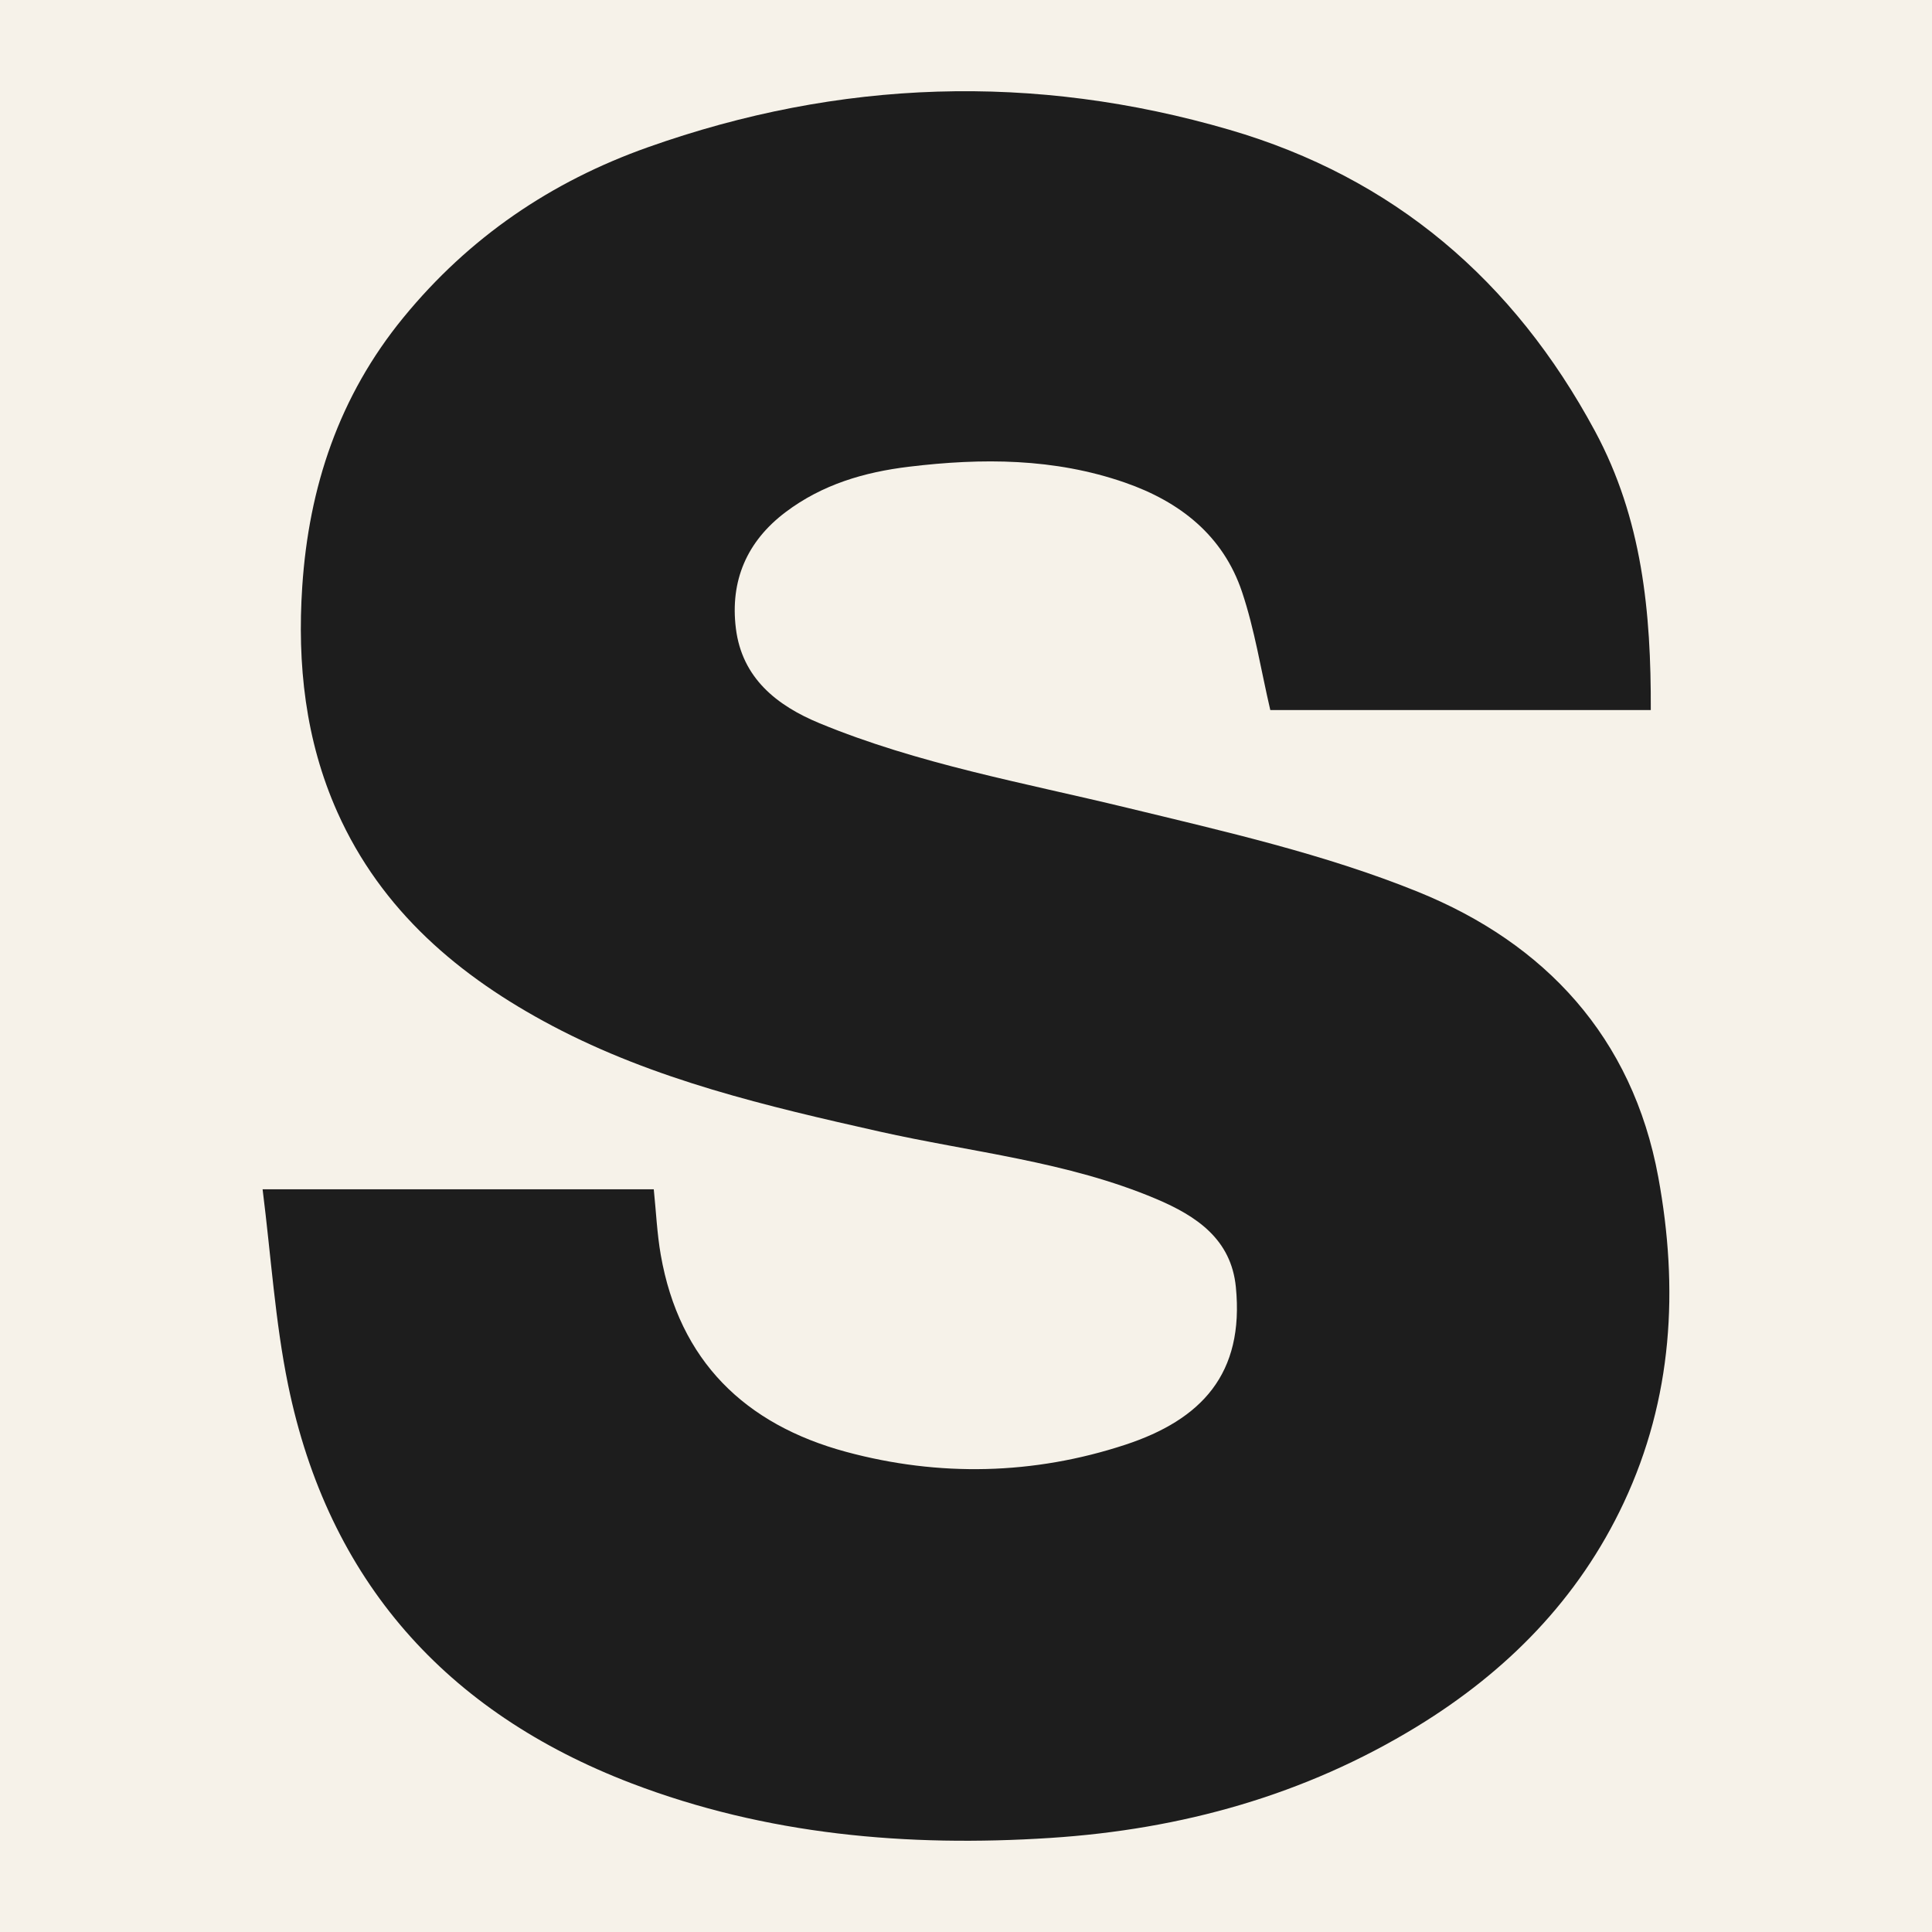
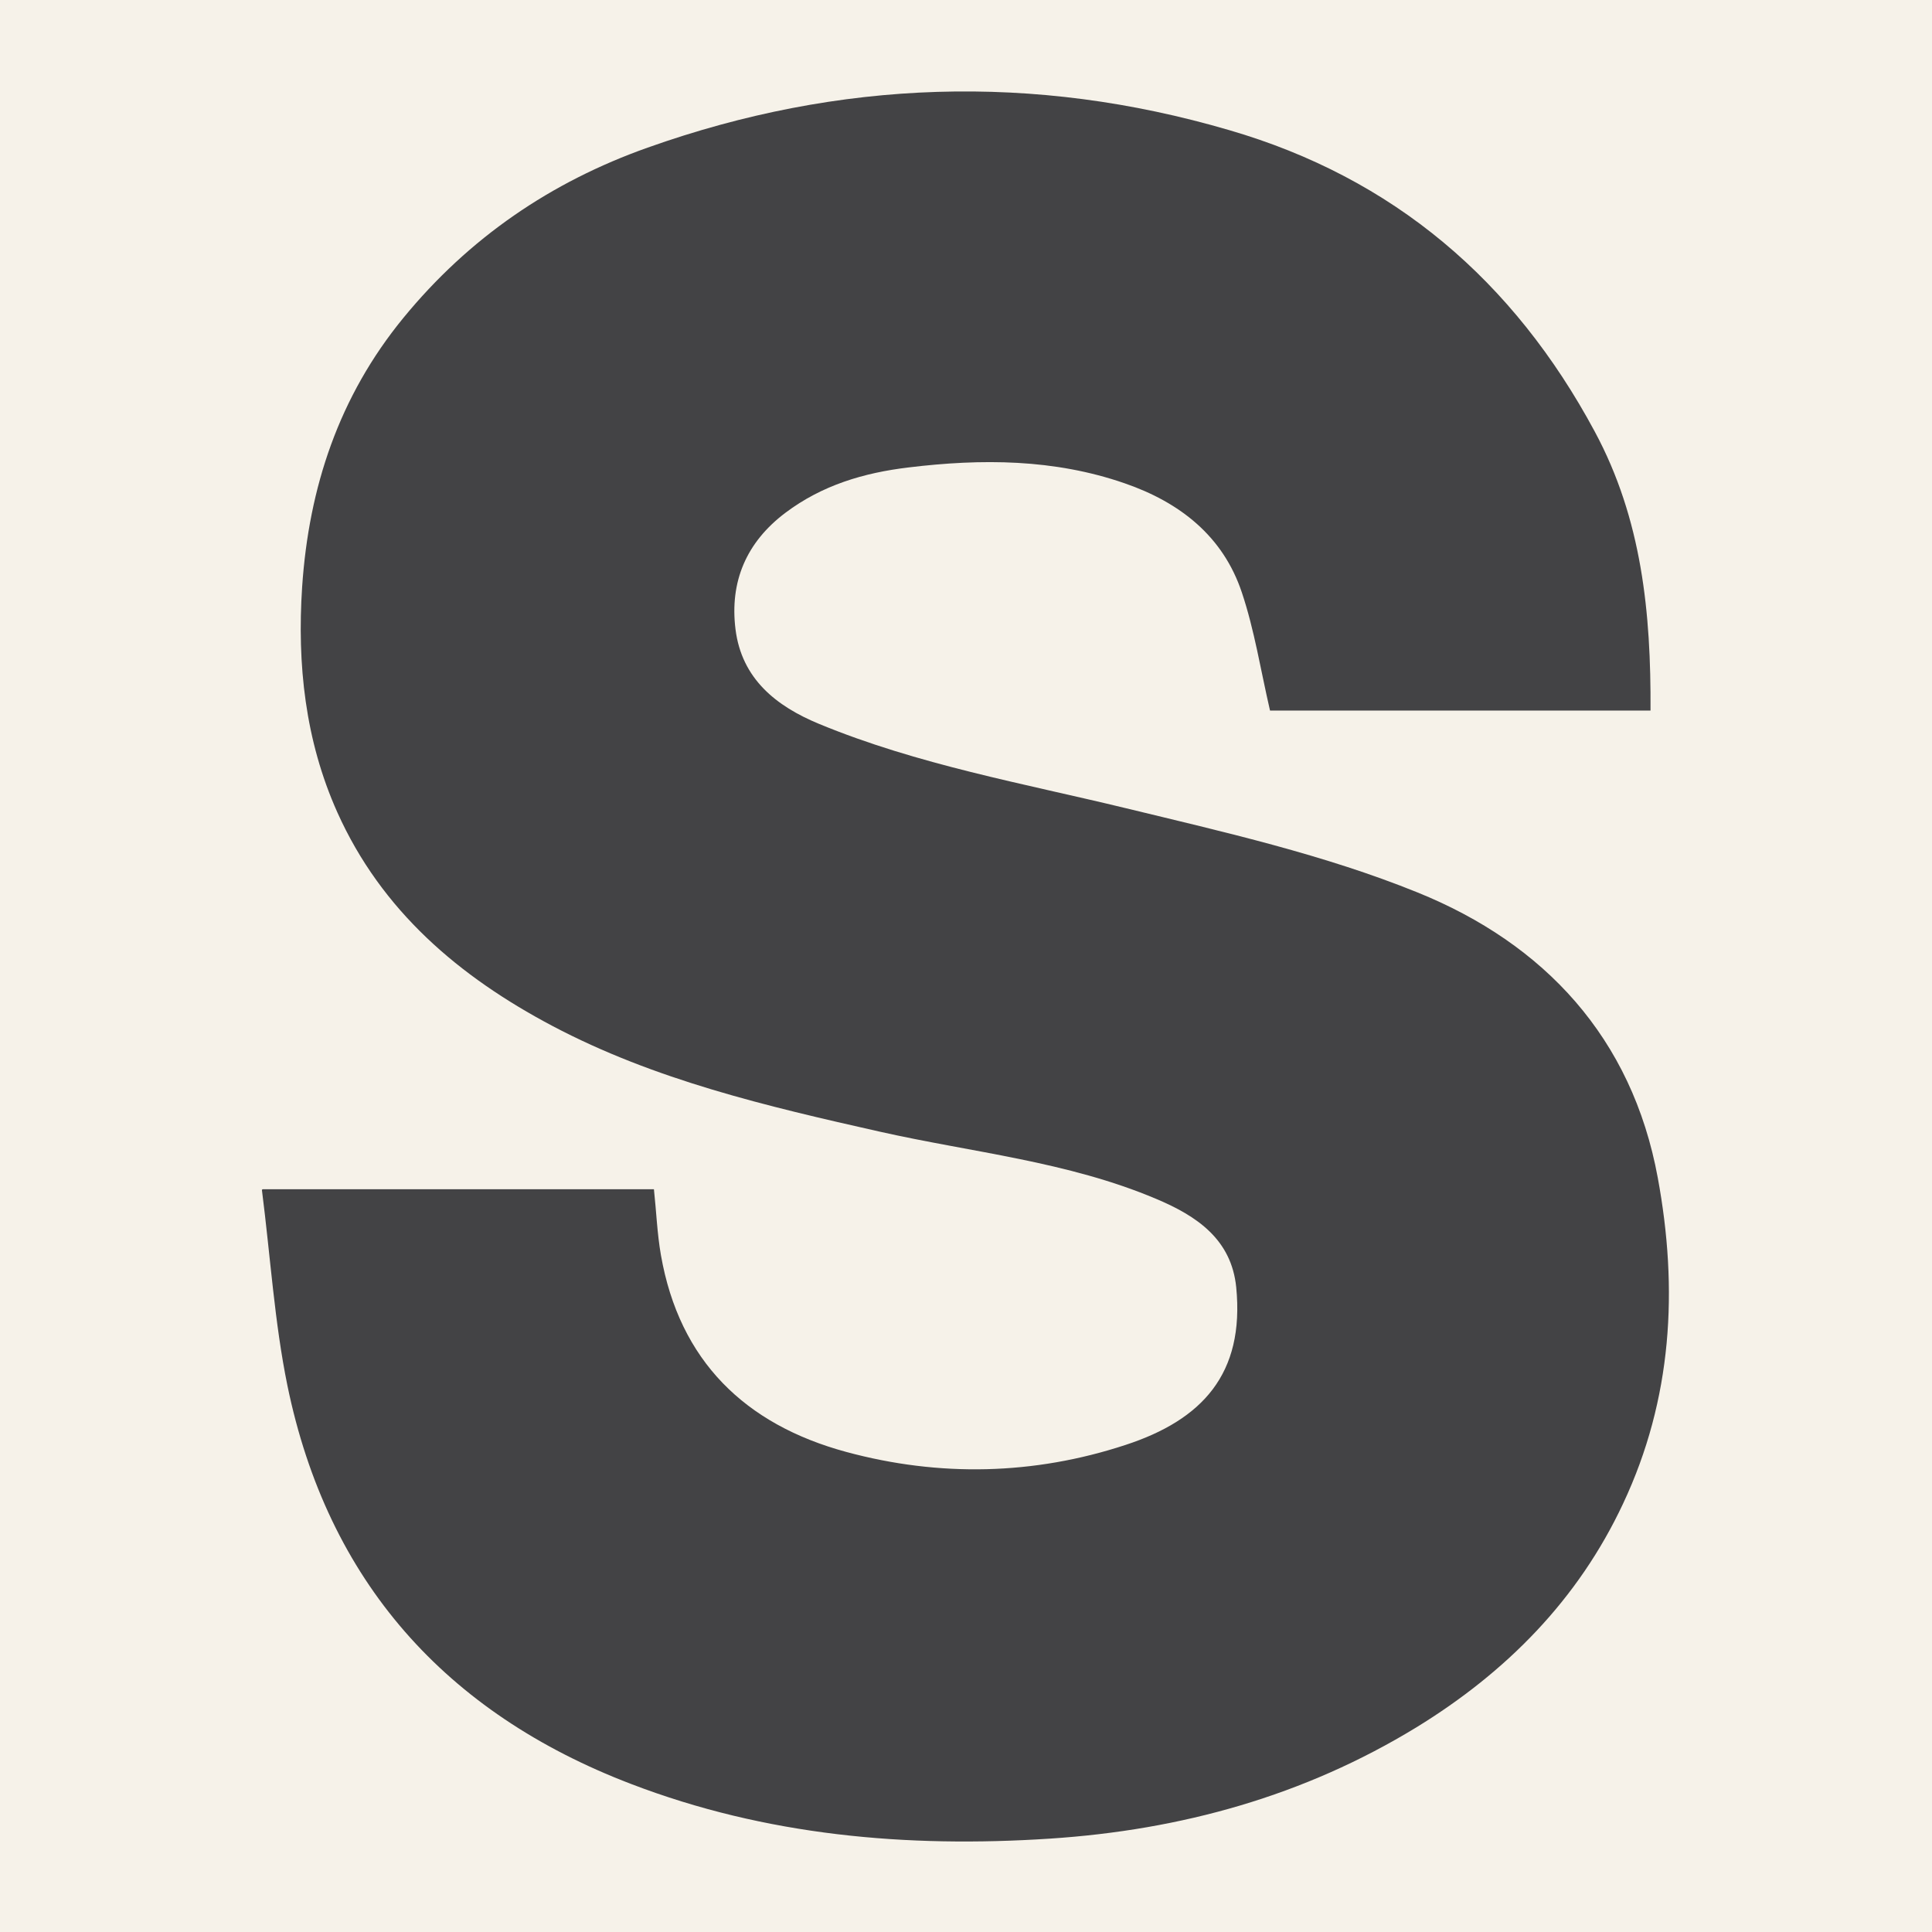
- <svg xmlns="http://www.w3.org/2000/svg" id="Layer_1" viewBox="0 0 72 72">
-   <rect width="72" height="72" style="fill:#f6f2e9;" />
-   <path d="M9.786,44.321h14.578c.086.828.121,1.647.261,2.447.691,3.953,3.143,6.321,6.906,7.338,3.47.938,6.994.856,10.4-.263,2.845-.935,4.445-2.643,4.126-5.878-.175-1.78-1.457-2.645-2.975-3.287-3.306-1.397-6.863-1.735-10.317-2.511-4.183-.94-8.368-1.92-12.188-3.94-3.456-1.827-6.362-4.283-8.005-7.962-1.196-2.679-1.499-5.518-1.308-8.405.245-3.707,1.368-7.092,3.767-10.023,2.447-2.989,5.497-5.066,9.111-6.348,7.152-2.538,14.395-2.775,21.672-.654,6.12,1.784,10.596,5.609,13.624,11.227,1.763,3.271,2.096,6.755,2.082,10.399h-14.18c-.352-1.512-.582-2.998-1.053-4.402-.705-2.102-2.314-3.363-4.365-4.075-2.629-.913-5.326-.92-8.052-.59-1.668.202-3.224.661-4.589,1.688-1.457,1.097-2.076,2.569-1.857,4.338.229,1.847,1.522,2.874,3.12,3.534,3.679,1.52,7.586,2.211,11.433,3.143,3.667.889,7.395,1.732,10.874,3.142,4.721,1.913,7.987,5.406,8.948,10.628.766,4.161.539,8.245-1.288,12.139-1.685,3.59-4.361,6.293-7.703,8.337-4.186,2.56-8.78,3.834-13.661,4.151-5.341.346-10.59-.114-15.616-2.036-6.903-2.641-11.298-7.552-12.795-14.849-.483-2.355-.633-4.778-.95-7.289Z" style="fill:#1d1d1d;" />
+ <svg xmlns="http://www.w3.org/2000/svg" width="96" height="96" viewBox="0 0 72 72">
+   <path d="M0 0h72v72H0z" style="fill:#f6f2e9" />
+   <path d="M9.79 44.32h14.58c.09.83.12 1.65.26 2.45.69 3.95 3.14 6.32 6.91 7.34 3.47.94 6.99.86 10.4-.26 2.85-.93 4.45-2.64 4.13-5.88-.18-1.78-1.46-2.65-2.98-3.29-3.31-1.4-6.86-1.73-10.32-2.51-4.18-.94-8.37-1.92-12.19-3.94-3.46-1.83-6.36-4.28-8.01-7.96-1.2-2.68-1.5-5.52-1.31-8.4.25-3.71 1.37-7.09 3.77-10.02 2.45-2.99 5.5-5.07 9.11-6.35 7.15-2.54 14.4-2.78 21.67-.65 6.12 1.78 10.6 5.61 13.62 11.23 1.76 3.27 2.1 6.76 2.08 10.4H47.33c-.35-1.51-.58-3-1.05-4.4-.7-2.1-2.31-3.36-4.37-4.07-2.63-.91-5.33-.92-8.05-.59-1.67.2-3.22.66-4.59 1.69-1.46 1.1-2.08 2.57-1.86 4.34.23 1.85 1.52 2.87 3.12 3.53 3.68 1.52 7.59 2.21 11.43 3.14 3.67.89 7.39 1.73 10.87 3.14 4.72 1.91 7.99 5.41 8.95 10.63.77 4.16.54 8.25-1.29 12.14-1.68 3.59-4.36 6.29-7.7 8.34-4.19 2.56-8.78 3.83-13.66 4.15-5.34.35-10.59-.11-15.62-2.04-6.9-2.64-11.3-7.55-12.8-14.85-.48-2.35-.63-4.78-.95-7.29Z" style="fill:#434345" />
</svg>
